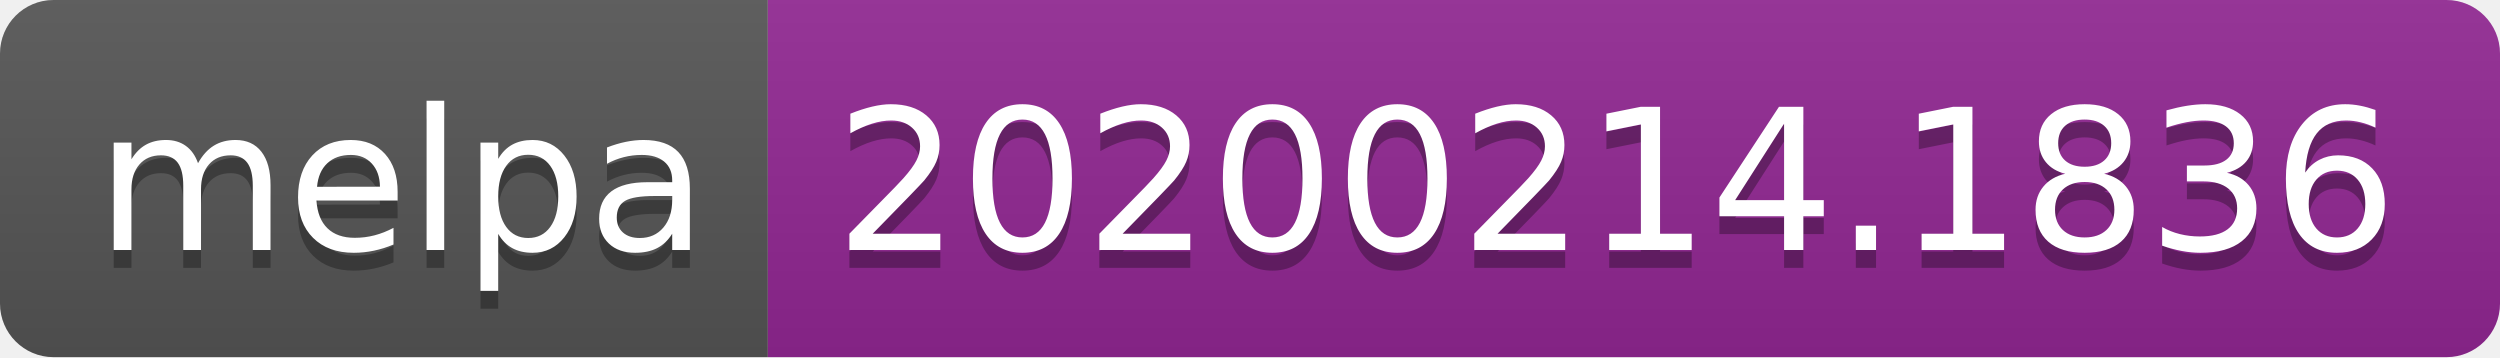
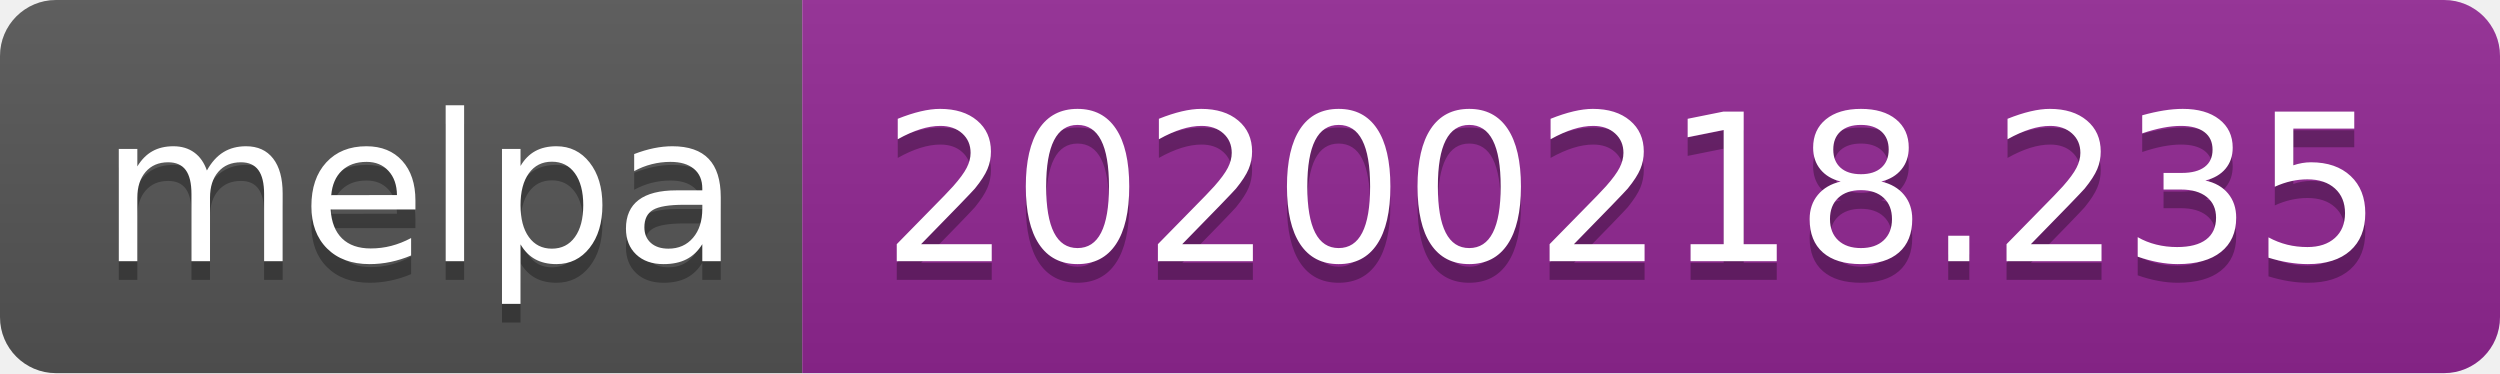
- <svg xmlns="http://www.w3.org/2000/svg" width="140" height="20">
+ <svg xmlns="http://www.w3.org/2000/svg" width="134" height="20">
  <linearGradient id="b" x2="0" y2="100%">
    <stop offset="0" stop-color="#bbb" stop-opacity=".1" />
    <stop offset="1" stop-opacity=".1" />
  </linearGradient>
  <clipPath id="a">
-     <rect width="140" height="20" rx="3" fill="#fff" />
+     <rect width="134" height="20" rx="3" fill="#fff" />
  </clipPath>
  <g clip-path="url(#a)">
    <path fill="#555" d="M0 0h43v20H0z" />
-     <path fill="#922793" d="M43 0h97v20H43z" />
-     <path fill="url(#b)" d="M0 0h140v20H0z" />
+     <path fill="#922793" d="M43 0h91v20H43z" />
+     <path fill="url(#b)" d="M0 0h134v20H0z" />
  </g>
  <g fill="#fff" text-anchor="middle" font-family="DejaVu Sans,Verdana,Geneva,sans-serif" font-size="110">
    <text x="225" y="150" fill="#010101" fill-opacity=".3" transform="scale(.1)" textLength="330">melpa</text>
    <text x="225" y="140" transform="scale(.1)" textLength="330">melpa</text>
-     <text x="905" y="150" fill="#010101" fill-opacity=".3" transform="scale(.1)" textLength="870">20200214.1836</text>
-     <text x="905" y="140" transform="scale(.1)" textLength="870">20200214.1836</text>
+     <text x="875" y="150" fill="#010101" fill-opacity=".3" transform="scale(.1)" textLength="810">20200218.235</text>
+     <text x="875" y="140" transform="scale(.1)" textLength="810">20200218.235</text>
  </g>
</svg>
